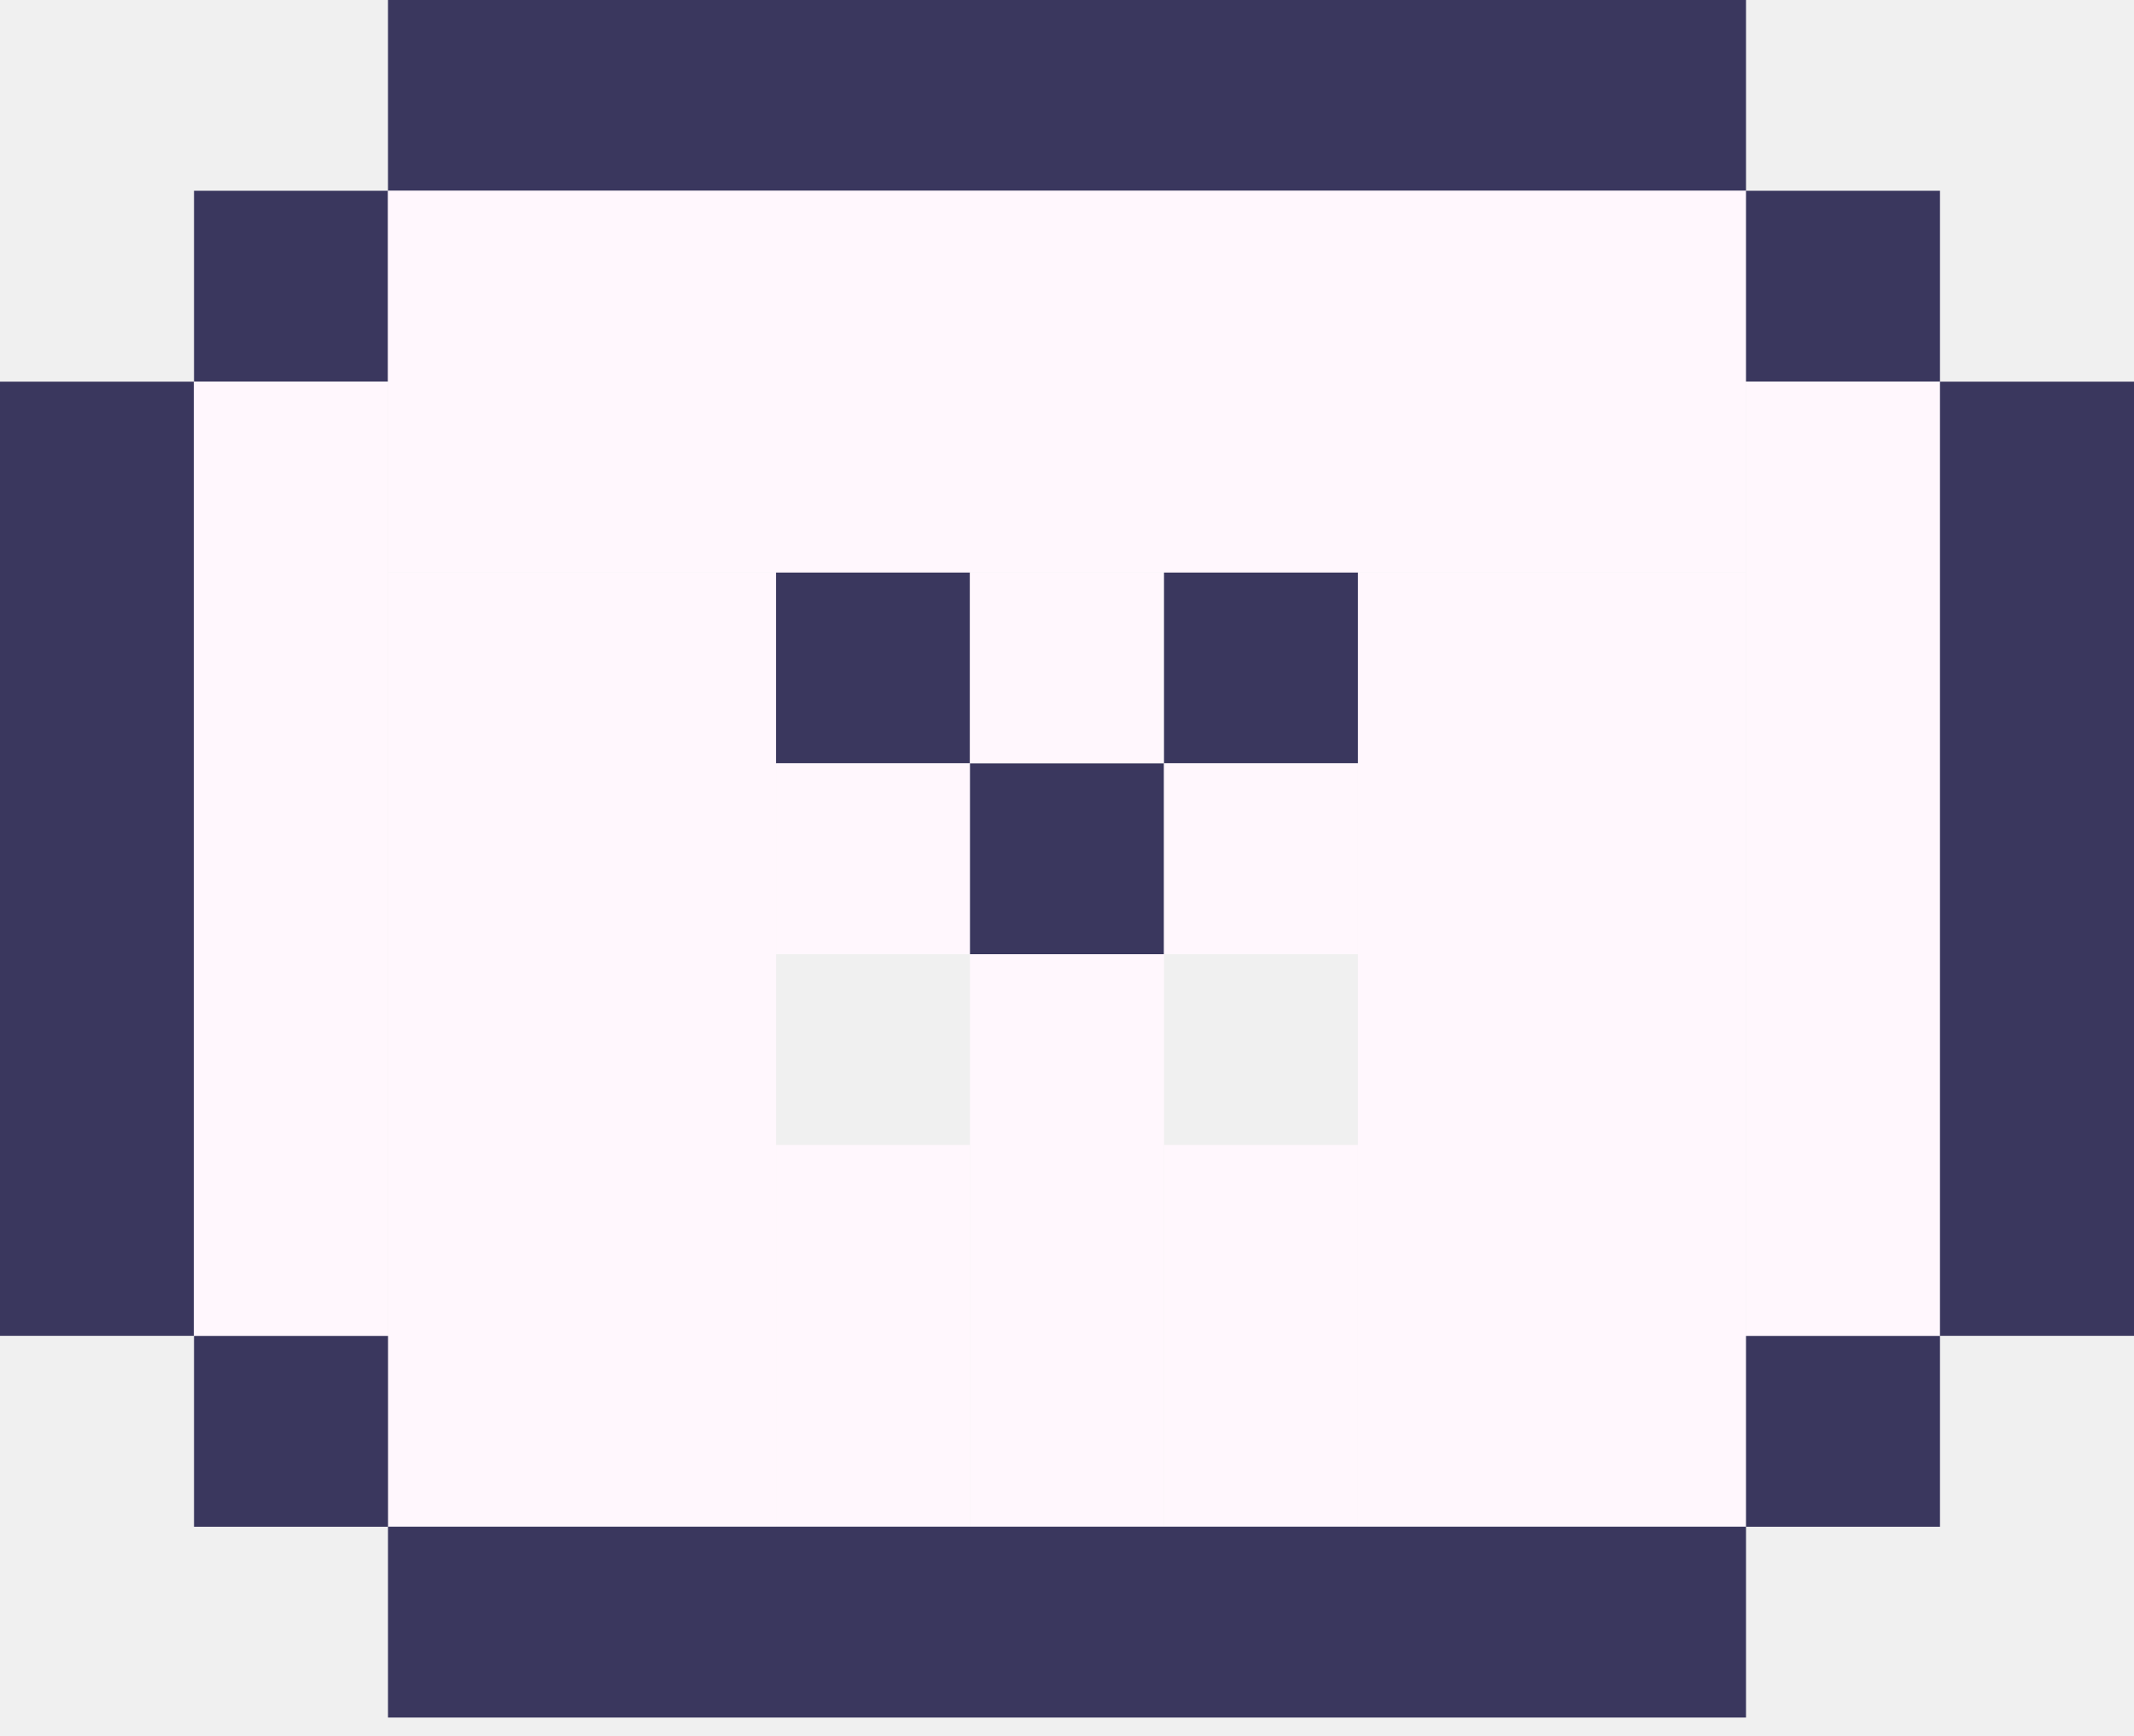
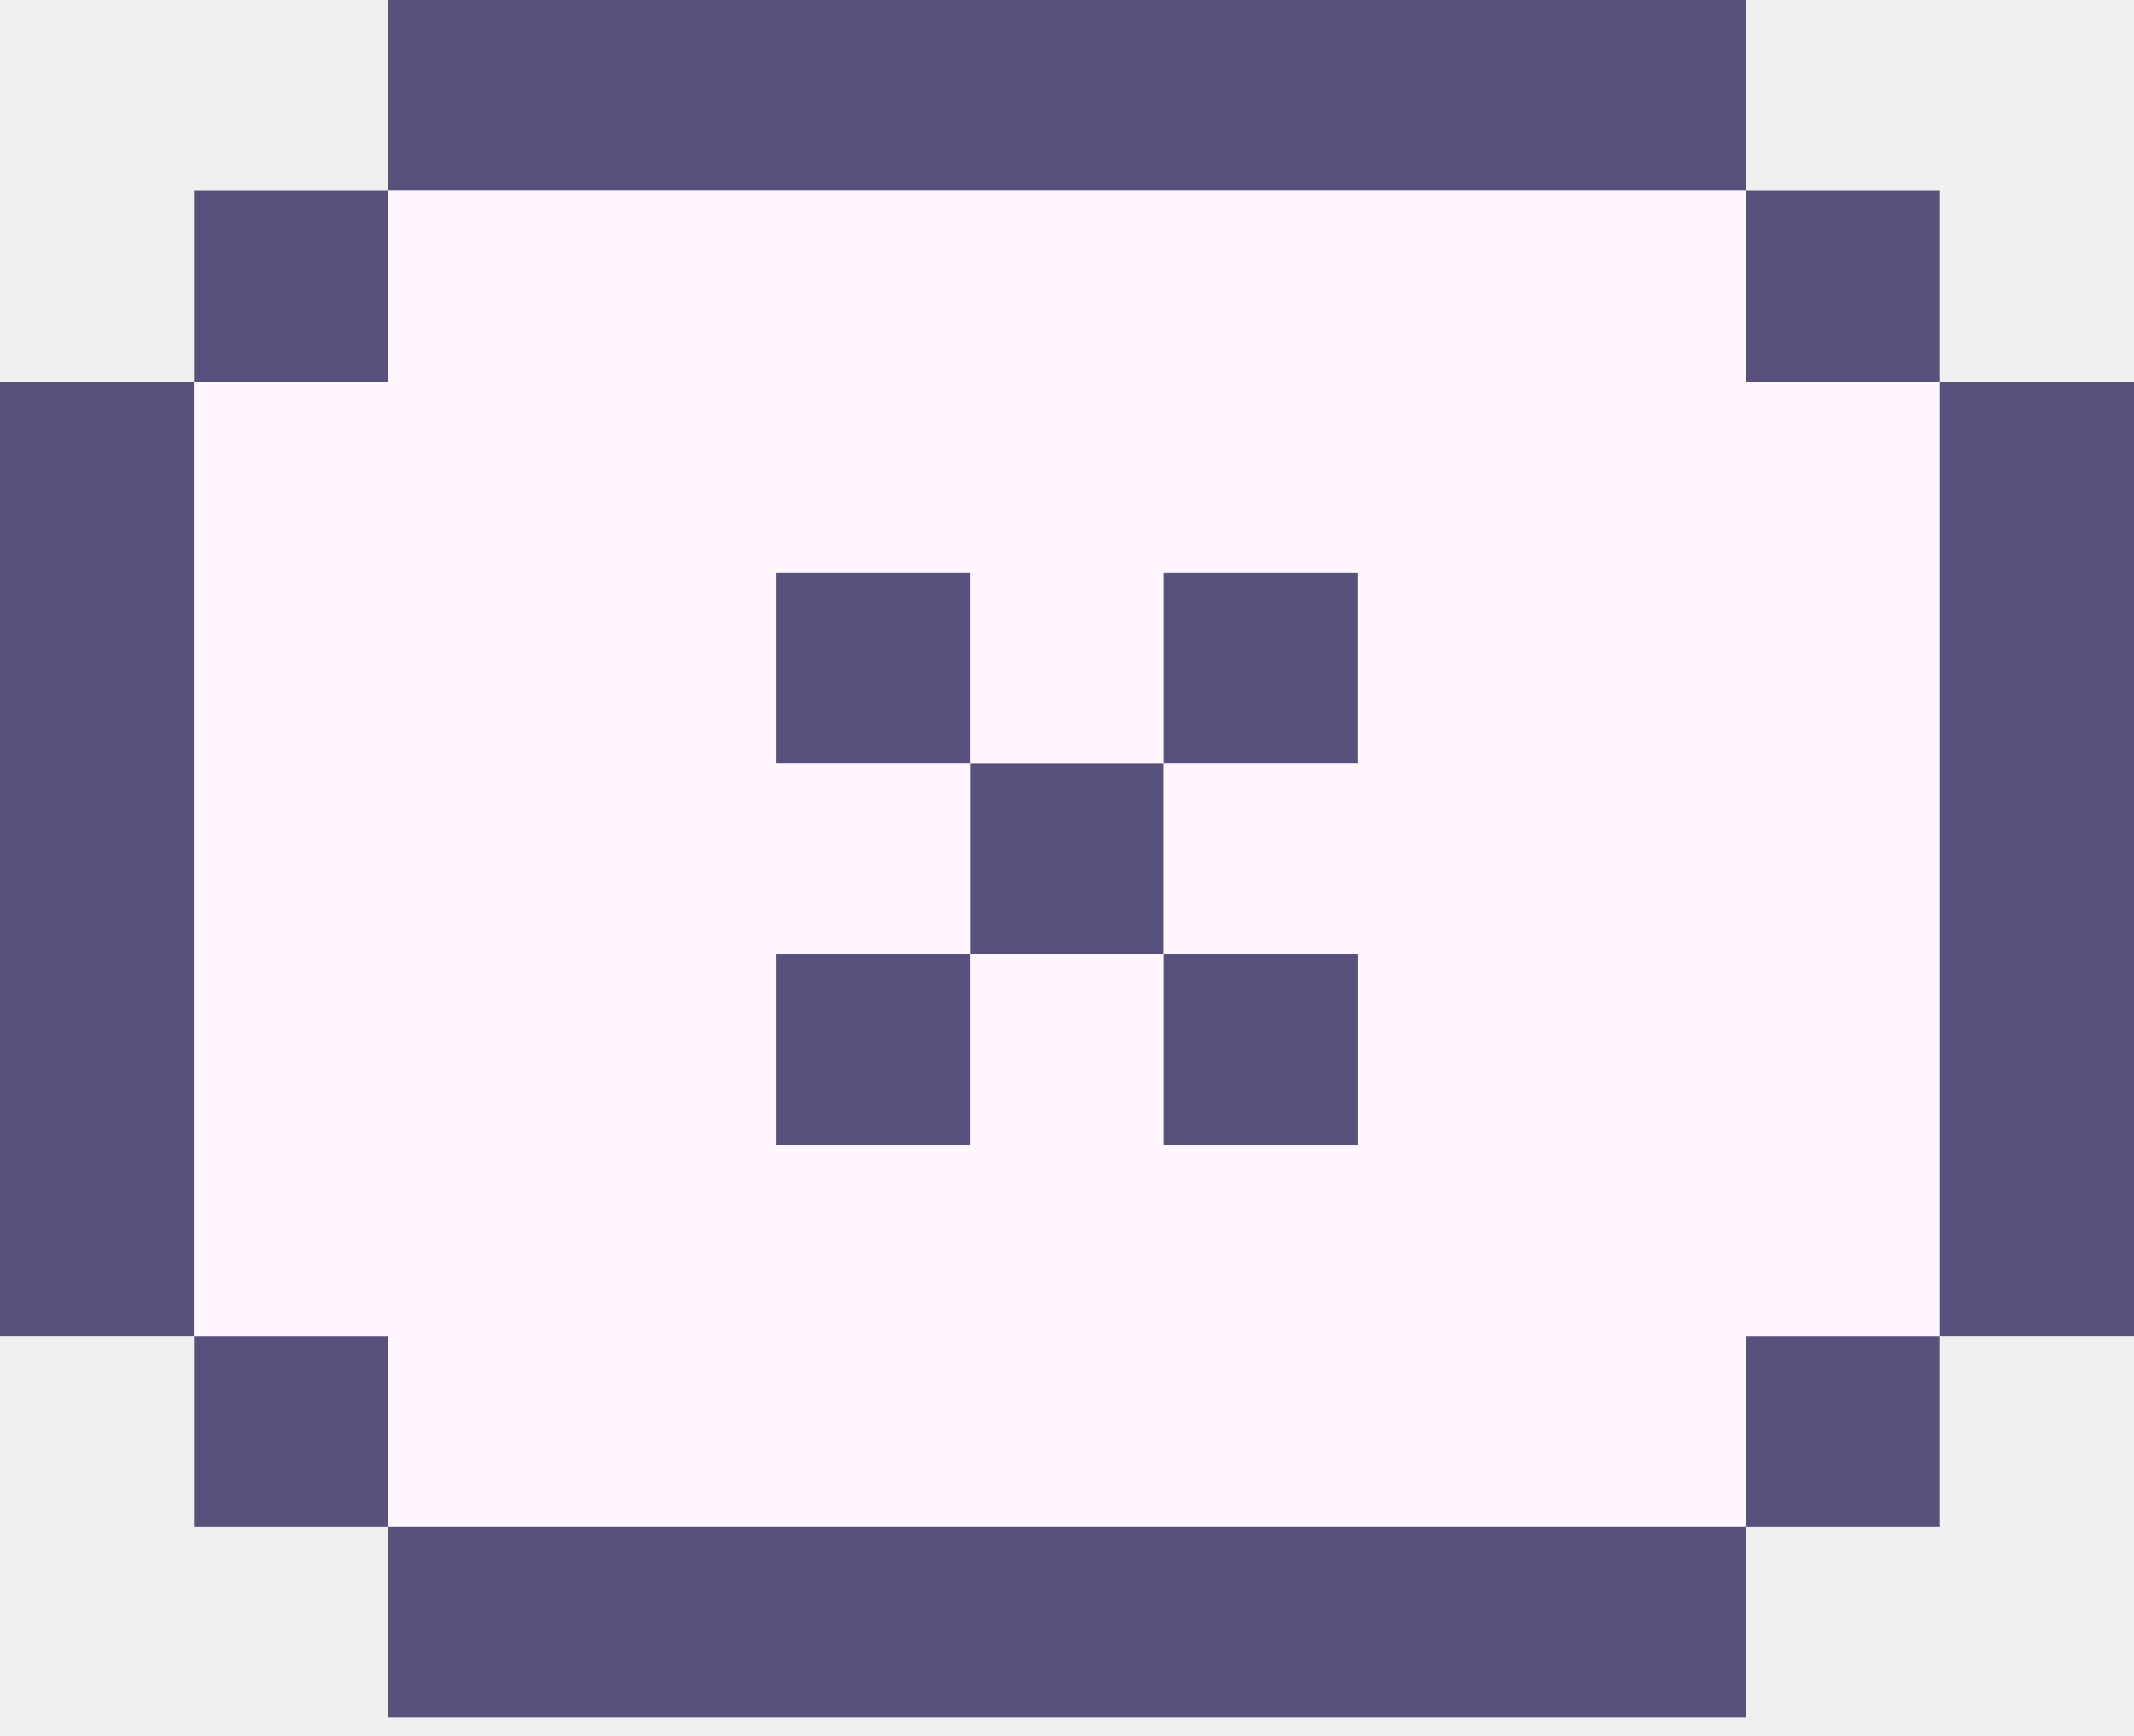
<svg xmlns="http://www.w3.org/2000/svg" preserveAspectRatio="none" overflow="visible" style="display: block;" width="59" height="48" viewBox="0 0 59 48" fill="none">
  <g id="close 2" clip-path="url(#clip0_0_4)">
-     <path id="Vector" d="M48.273 0H10.727V5.277H48.273V0Z" fill="#3A375E" />
-     <path id="Vector_2" d="M10.728 5.275H5.364V10.552H10.728V5.275Z" fill="#3A375E" />
+     <path id="Vector" d="M48.273 0H10.727V5.277H48.273V0Z" fill="#59517D" />
+     <path id="Vector_2" d="M10.728 5.275H5.364V10.552H10.728V5.275Z" fill="#59517D" />
    <path id="Vector_3" d="M48.273 5.275H10.727V15.829H48.273V5.275Z" fill="#FFF7FD" />
-     <path id="Vector_4" d="M53.636 5.275H48.273V10.552H53.636V5.275Z" fill="#3A375E" />
-     <path id="Vector_5" d="M5.364 10.553H0V36.937H5.364V10.553Z" fill="#3A375E" />
+     <path id="Vector_4" d="M53.636 5.275H48.273V10.552H53.636V5.275Z" fill="#59517D" />
+     <path id="Vector_5" d="M5.364 10.553H0V36.937H5.364V10.553Z" fill="#59517D" />
    <path id="Vector_6" d="M10.728 10.553H5.364V36.937H10.728V10.553Z" fill="#FFF7FD" />
    <path id="Vector_7" d="M53.636 10.553H48.273V36.937H53.636V10.553Z" fill="#FFF7FD" />
-     <path id="Vector_8" d="M59 10.553H53.636V36.937H59V10.553Z" fill="#3A375E" />
+     <path id="Vector_8" d="M59 10.553H53.636V36.937H59V10.553Z" fill="#59517D" />
    <path id="Vector_9" d="M21.455 15.832H10.727V42.217H21.455V15.832Z" fill="#FFF7FD" />
-     <path id="Vector_10" d="M26.818 15.832H21.455V21.109H26.818V15.832Z" fill="#3A375E" />
+     <path id="Vector_10" d="M26.818 15.832H21.455V21.109H26.818V15.832Z" fill="#59517D" />
    <path id="Vector_11" d="M32.182 15.832H26.818V21.109H32.182V15.832Z" fill="#FFF7FD" />
-     <path id="Vector_12" d="M37.546 15.832H32.182V21.109H37.546V15.832Z" fill="#3A375E" />
+     <path id="Vector_12" d="M37.546 15.832H32.182V21.109H37.546V15.832Z" fill="#59517D" />
    <path id="Vector_13" d="M48.273 15.832H37.545V42.217H48.273V15.832Z" fill="#FFF7FD" />
    <path id="Vector_14" d="M26.818 21.108H21.455V26.385H26.818V21.108Z" fill="#FFF7FD" />
-     <path id="Vector_15" d="M32.182 21.108H26.818V26.385H32.182V21.108Z" fill="#3A375E" />
+     <path id="Vector_15" d="M32.182 21.108H26.818V26.385H32.182V21.108Z" fill="#59517D" />
    <path id="Vector_16" d="M37.546 21.108H32.182V26.385H37.546V21.108Z" fill="#FFF7FD" />
-     <path id="Vector_17" d="M26.818 26.385H21.455V31.662H26.818V26.385Z" fill="#FF3A375EACF2" />
+     <path id="Vector_17" d="M26.818 26.385H21.455V31.662H26.818V26.385Z" fill="#59517D" />
    <path id="Vector_18" d="M32.182 26.385H26.818V42.216H32.182V26.385Z" fill="#FFF7FD" />
-     <path id="Vector_19" d="M37.546 26.385H32.182V31.662H37.546V26.385Z" fill="#FFAC3A375EF2" />
+     <path id="Vector_19" d="M37.546 26.385H32.182V31.662H37.546V26.385Z" fill="#59517D" />
    <path id="Vector_20" d="M26.818 31.66H21.455V42.214H26.818V31.66Z" fill="#FFF7FD" />
    <path id="Vector_21" d="M37.546 31.66H32.182V42.214H37.546V31.66Z" fill="#FFF7FD" />
-     <path id="Vector_22" d="M10.728 36.94H5.364V42.217H10.728V36.94Z" fill="#3A375E" />
-     <path id="Vector_23" d="M53.636 36.94H48.273V42.217H53.636V36.94Z" fill="#3A375E" />
-     <path id="Vector_24" d="M48.273 42.215H10.727V47.492H48.273V42.215Z" fill="#3A375E" />
+     <path id="Vector_22" d="M10.728 36.94H5.364V42.217H10.728V36.94Z" fill="#59517D" />
+     <path id="Vector_23" d="M53.636 36.94H48.273V42.217H53.636V36.94Z" fill="#59517D" />
+     <path id="Vector_24" d="M48.273 42.215H10.727V47.492H48.273V42.215Z" fill="#59517D" />
  </g>
  <defs>
    <clipPath id="clip0_0_4">
      <rect width="59" height="48" fill="white" />
    </clipPath>
  </defs>
</svg>
